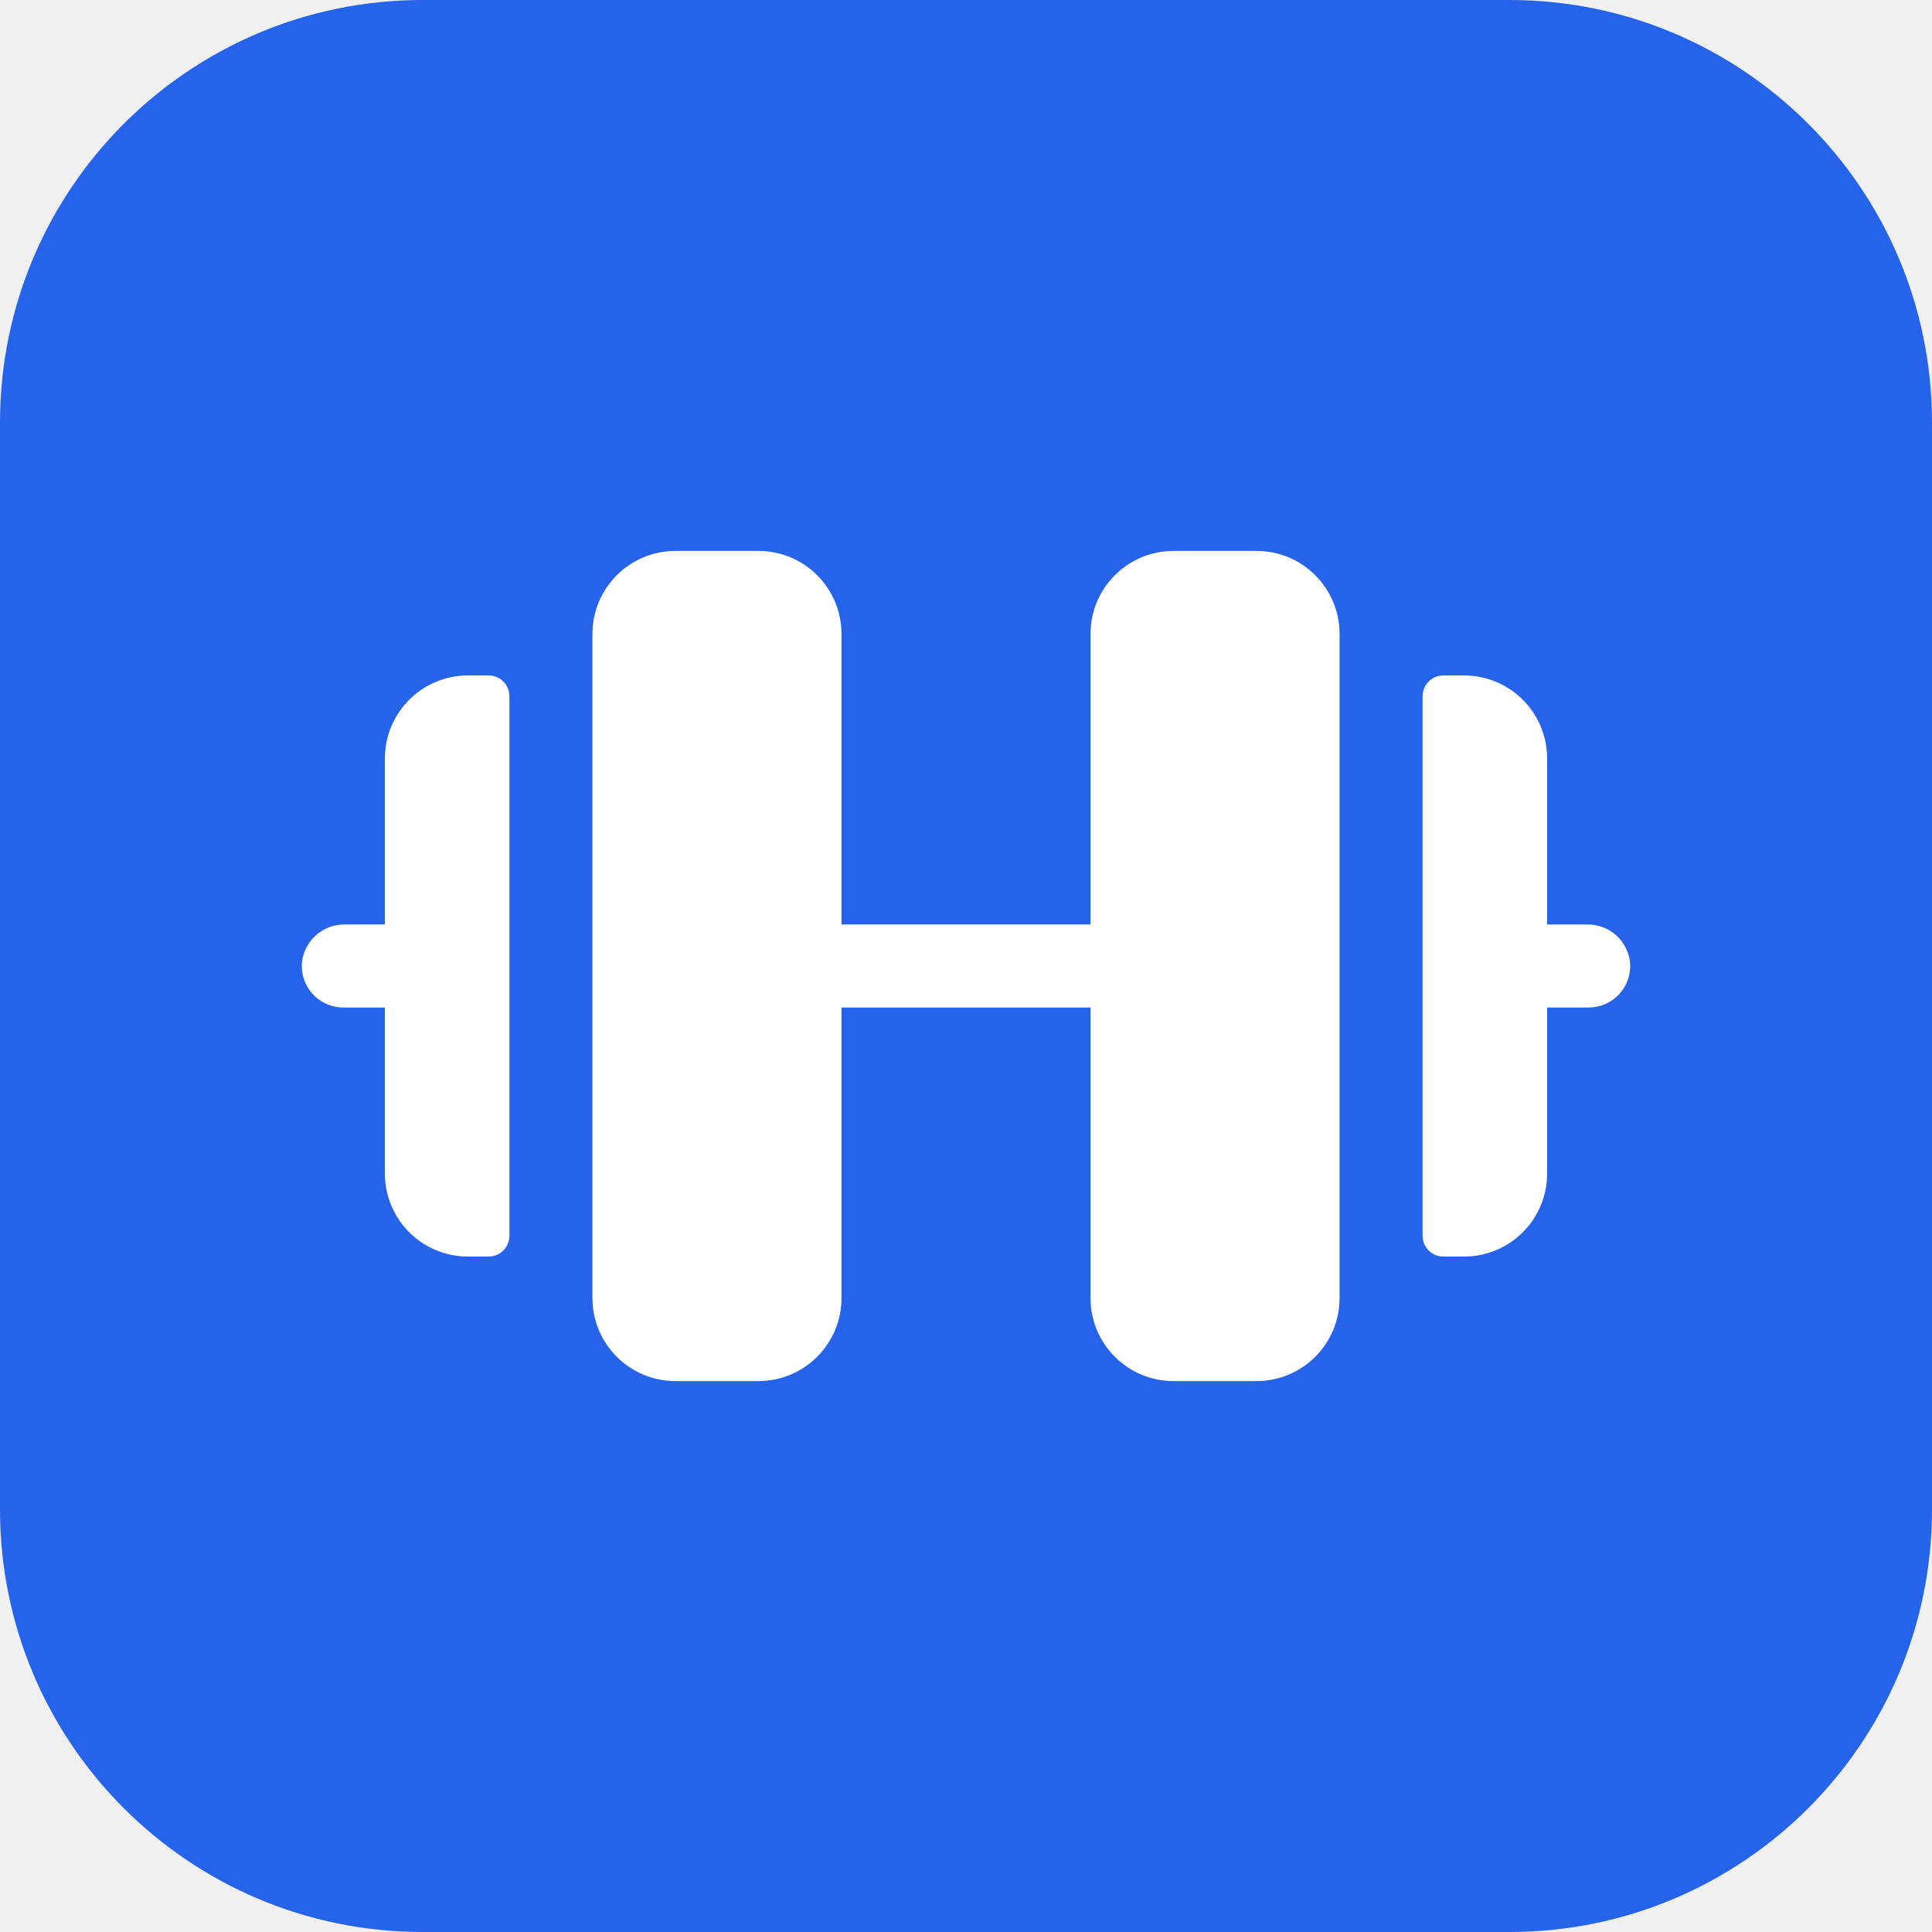
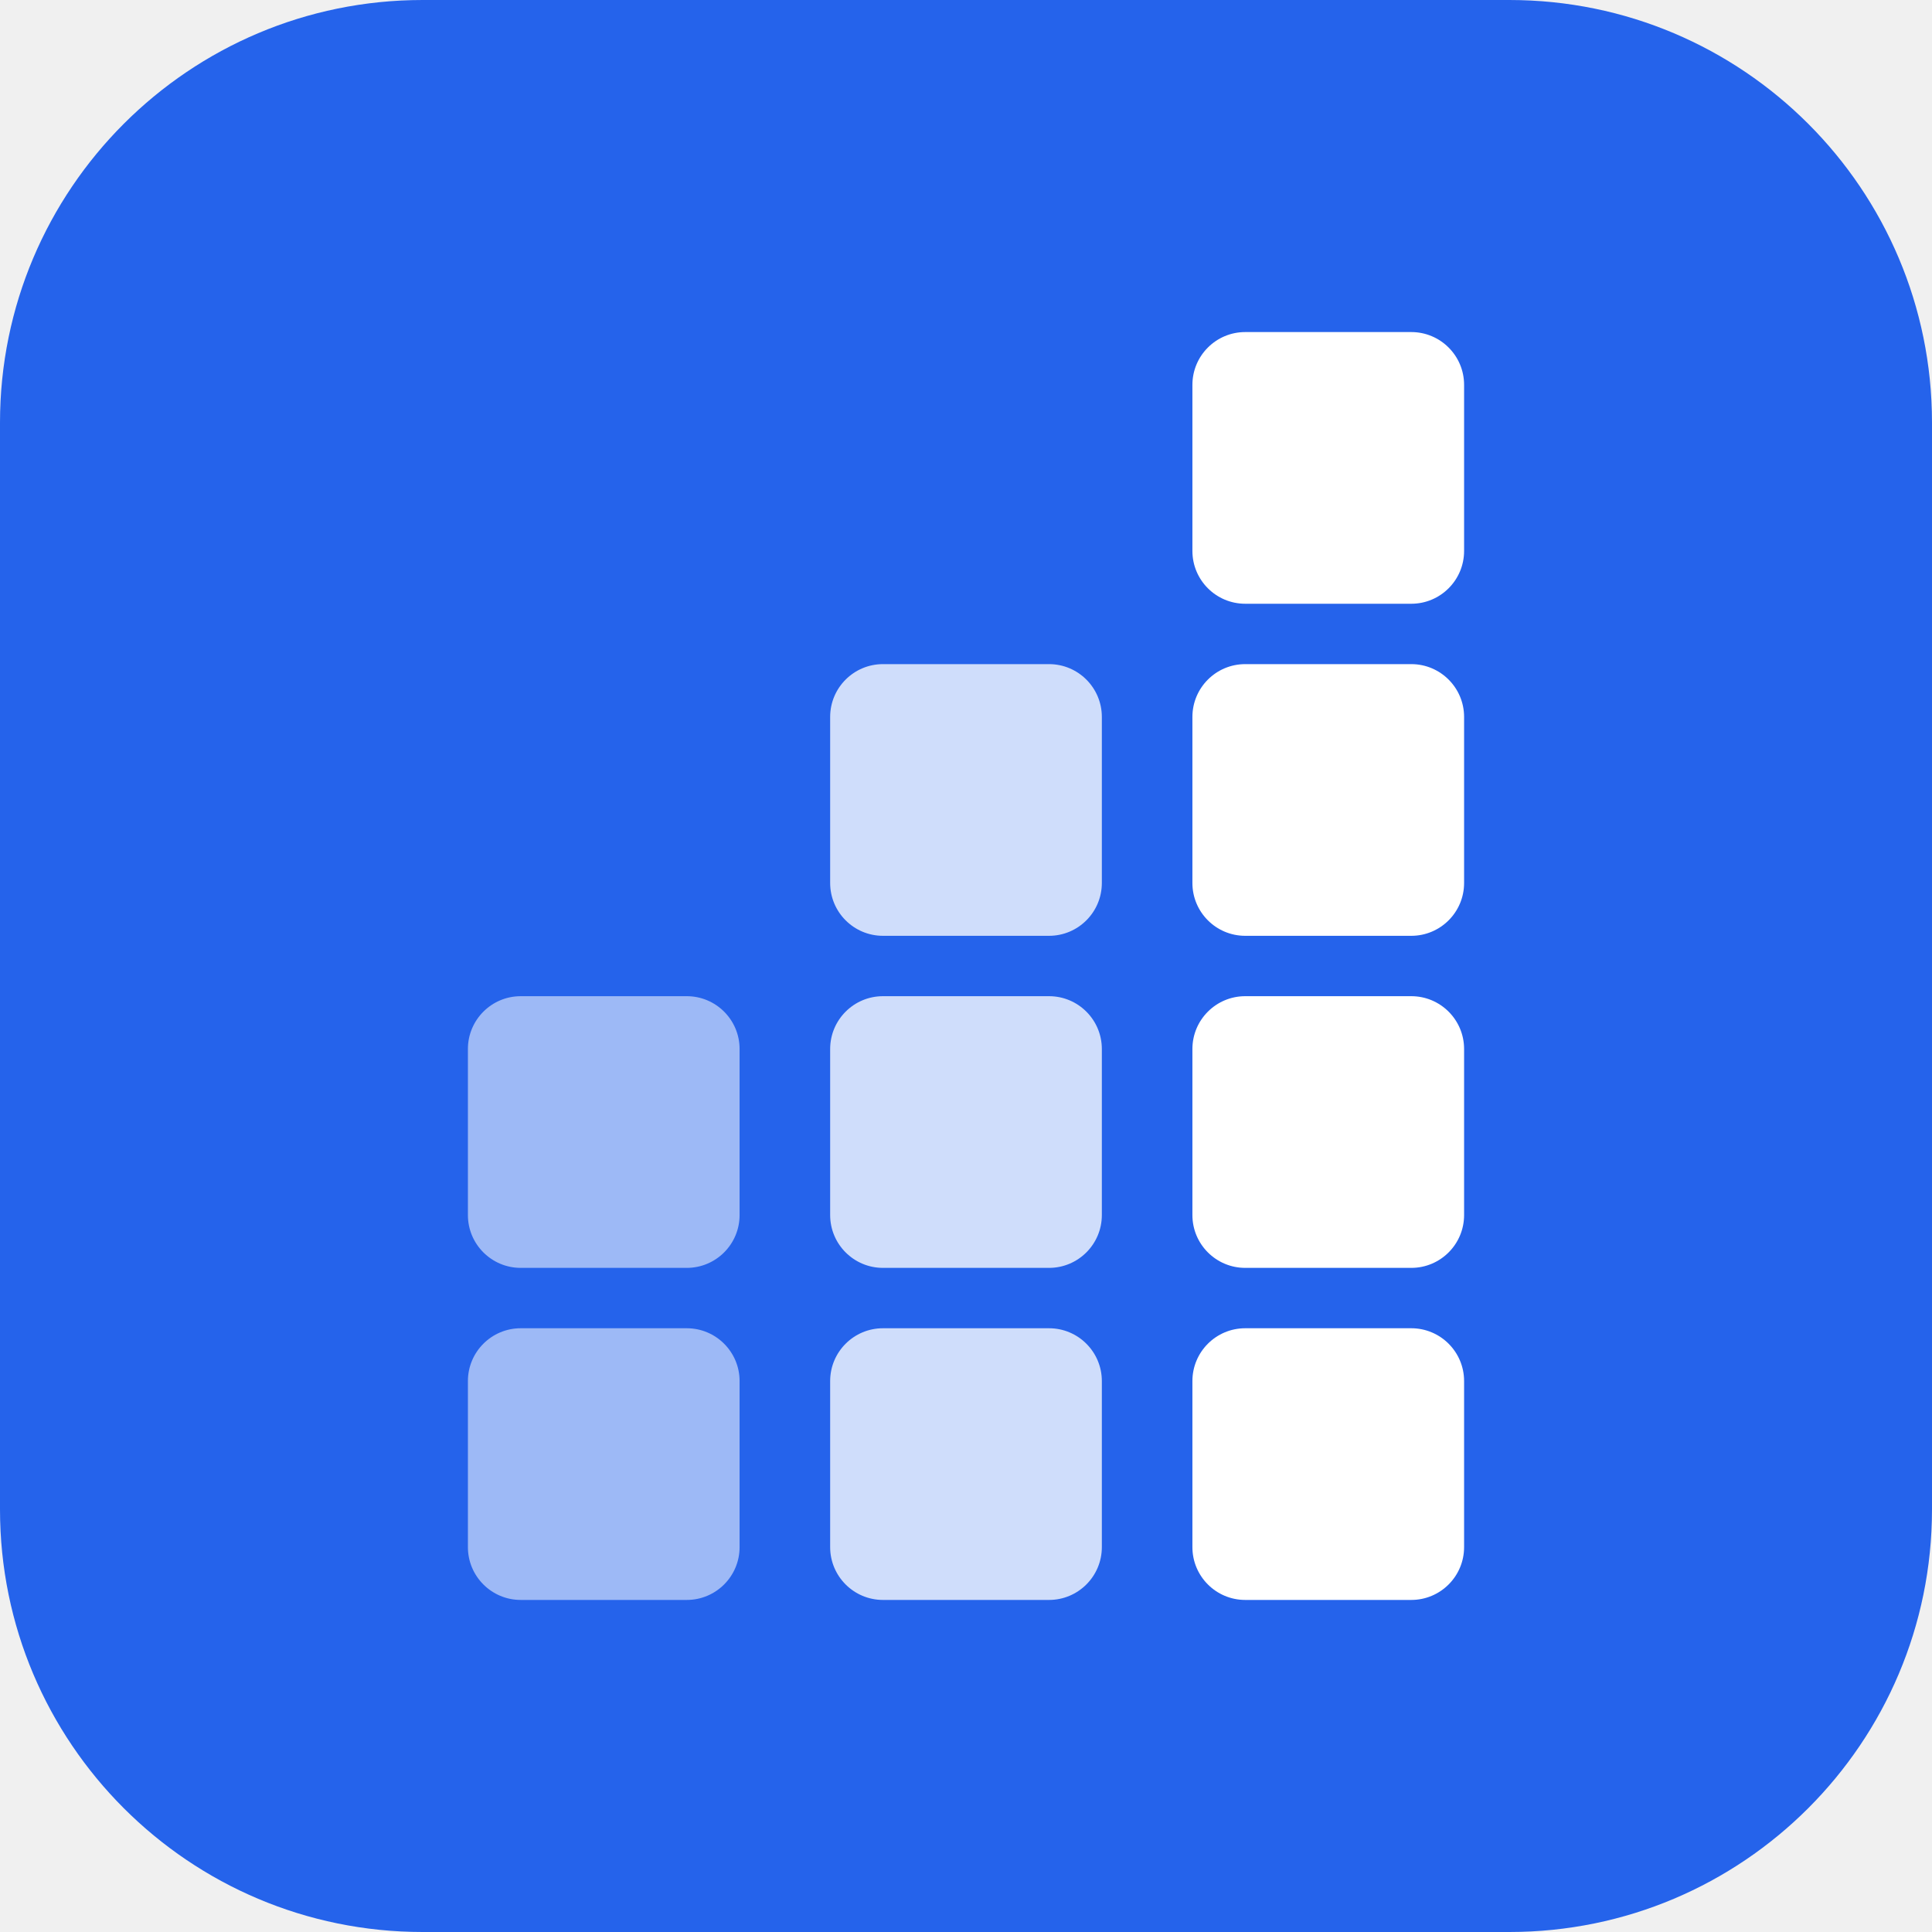
<svg xmlns="http://www.w3.org/2000/svg" viewBox="0 0 256 256">
  <rect width="256" height="256" rx="56" fill="#2563eb" />
-   <path transform="translate(40 40) scale(0.6875)" fill="#ffffff" d="M200,64V192a16,16,0,0,1-16,16H168a16,16,0,0,1-16-16V136H104v56a16,16,0,0,1-16,16H72a16,16,0,0,1-16-16V64A16,16,0,0,1,72,48H88a16,16,0,0,1,16,16v56h48V64a16,16,0,0,1,16-16h16A16,16,0,0,1,200,64ZM36,72H32A16,16,0,0,0,16,88v32H8.27A8.18,8.18,0,0,0,0,127.47,8,8,0,0,0,8,136h8v32a16,16,0,0,0,16,16h4a4,4,0,0,0,4-4V76A4,4,0,0,0,36,72Zm220,55.47a8.18,8.18,0,0,0-8.25-7.47H240V88a16,16,0,0,0-16-16h-4a4,4,0,0,0-4,4V180a4,4,0,0,0,4,4h4a16,16,0,0,0,16-16V136h8A8,8,0,0,0,256,127.47Z" />
+   <g id="mark" fill="#ffffff">
+     <g opacity="0.55">
+       <rect x="62" y="176" width="36" height="36" rx="7" />
+       <rect x="62" y="132" width="36" height="36" rx="7" />
+     </g>
+     <g opacity="0.78">
+       <rect x="110" y="176" width="36" height="36" rx="7" />
+       <rect x="110" y="132" width="36" height="36" rx="7" />
+       <rect x="110" y="88" width="36" height="36" rx="7" />
+     </g>
+     <rect x="158" y="176" width="36" height="36" rx="7" />
+     <rect x="158" y="132" width="36" height="36" rx="7" />
+     <rect x="158" y="88" width="36" height="36" rx="7" />
+     <rect x="158" y="44" width="36" height="36" rx="7" />
+   </g>
</svg>
